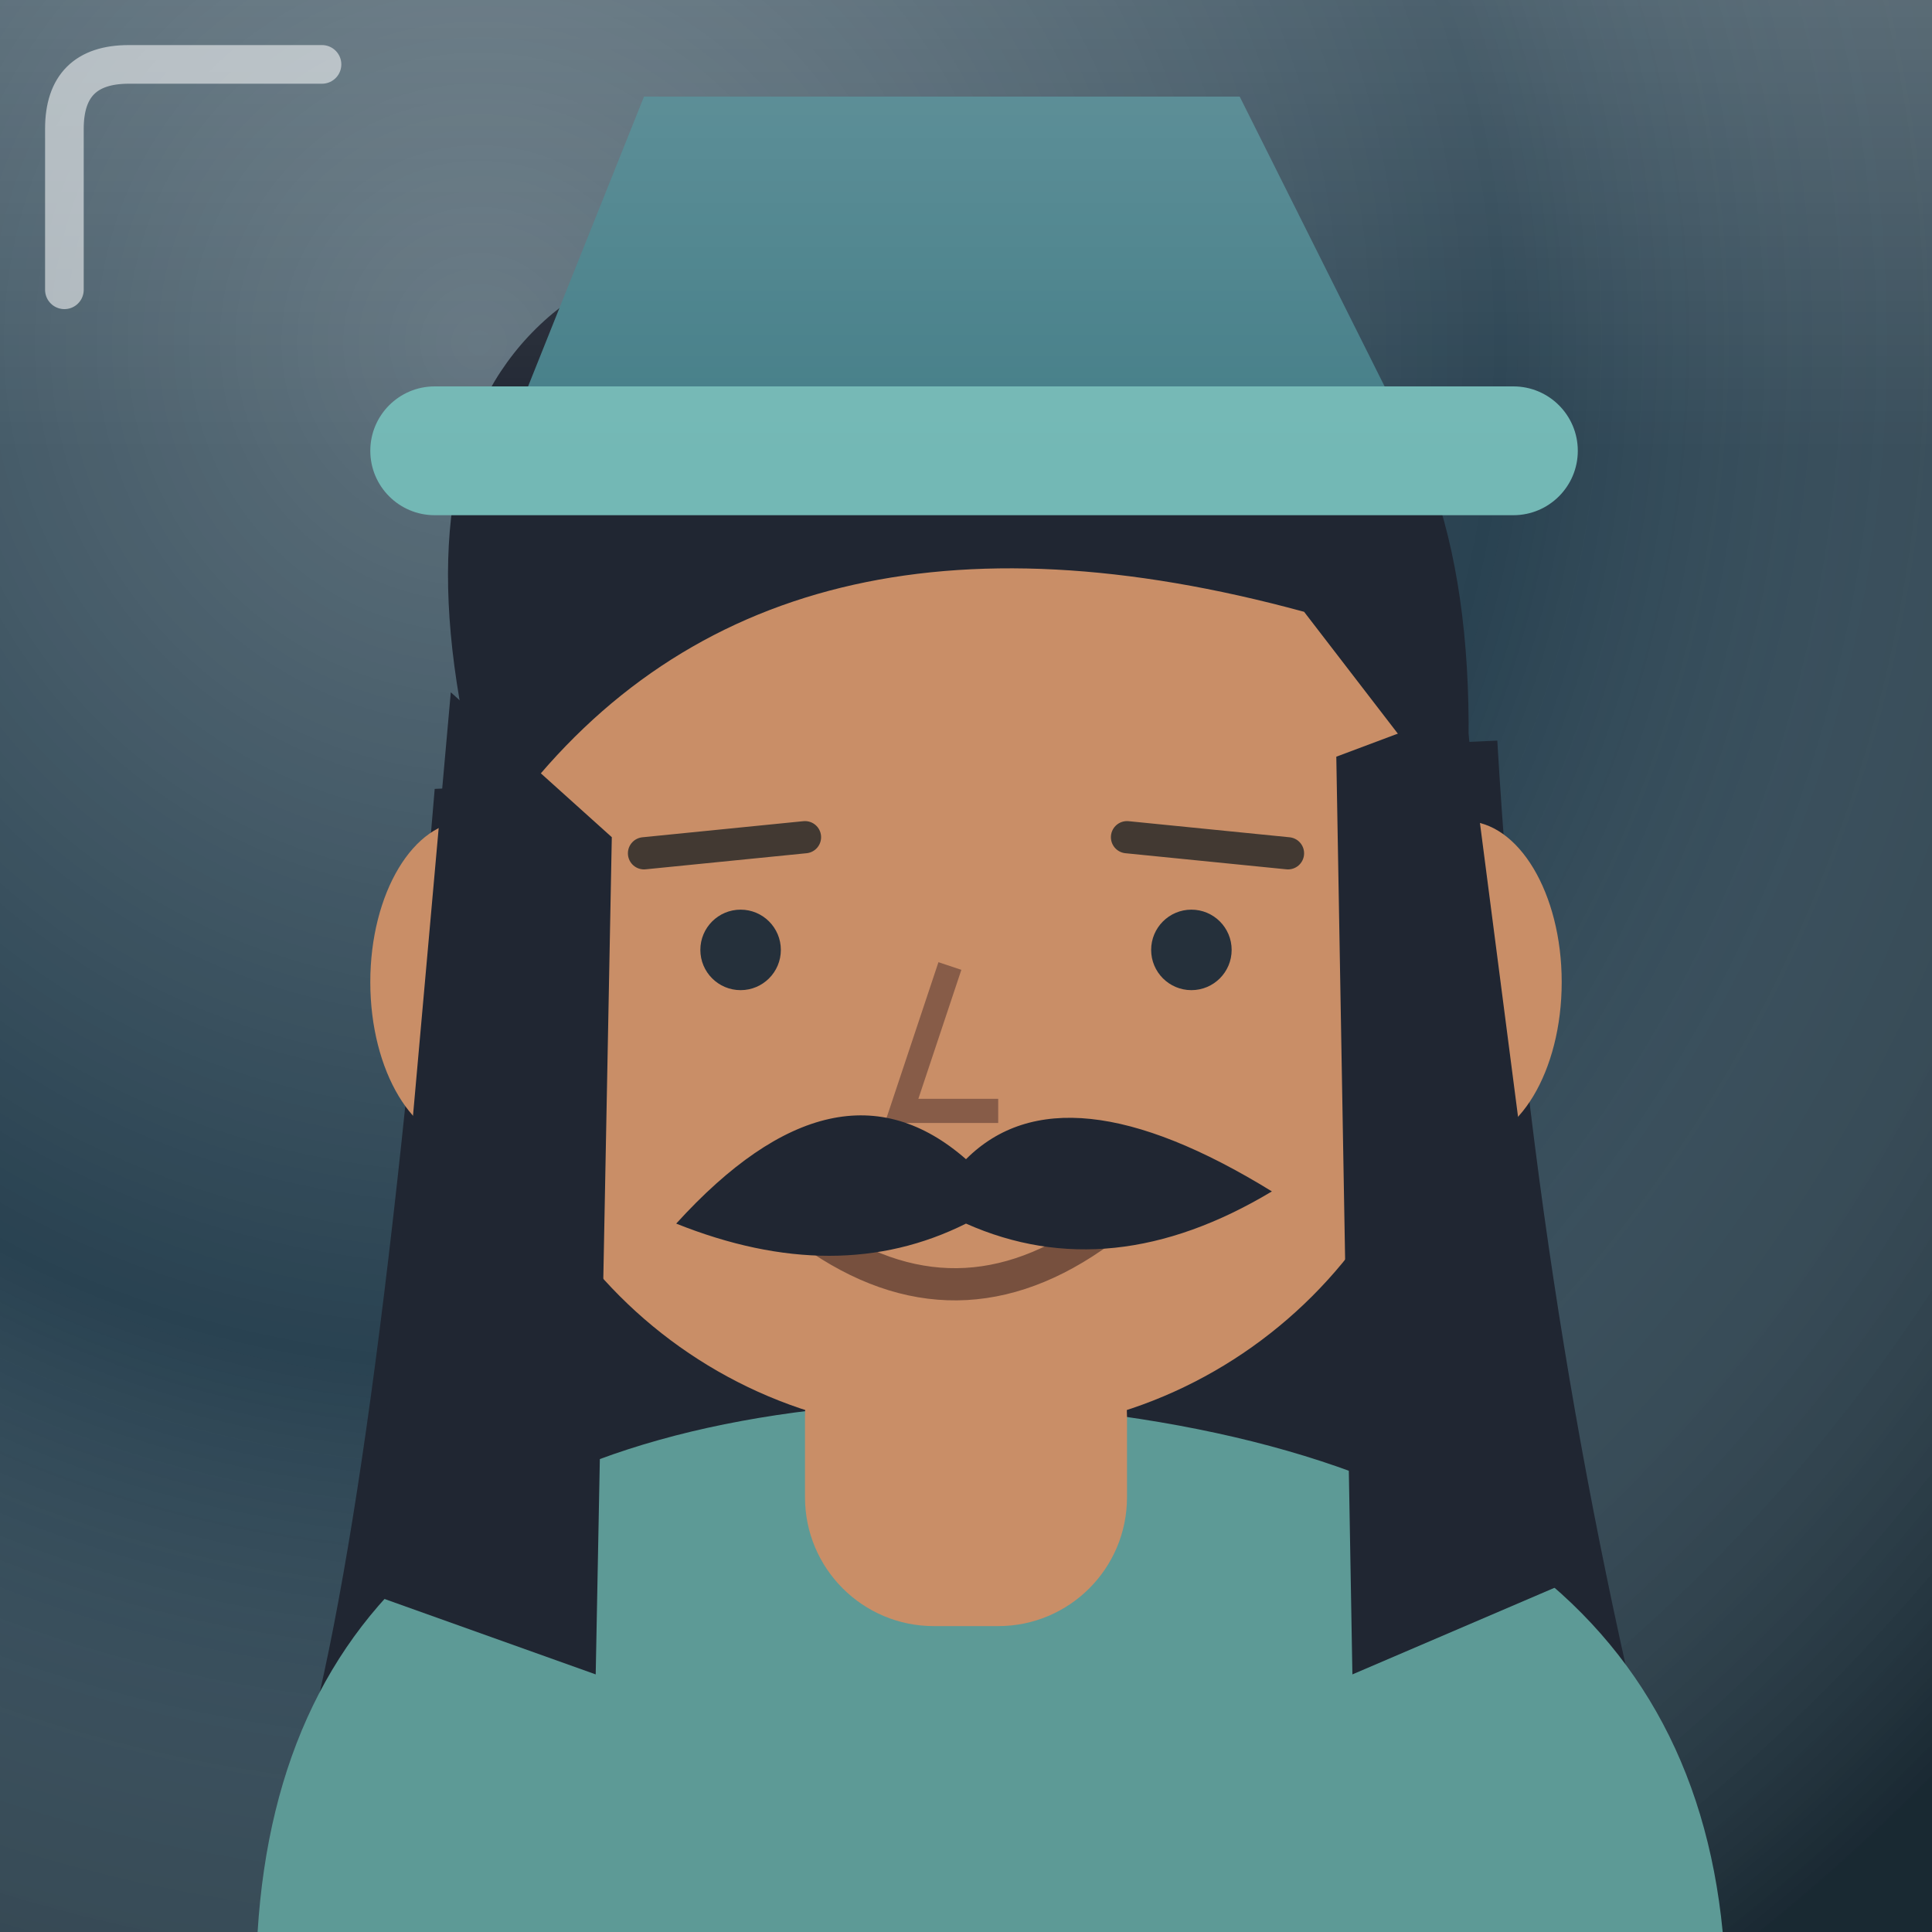
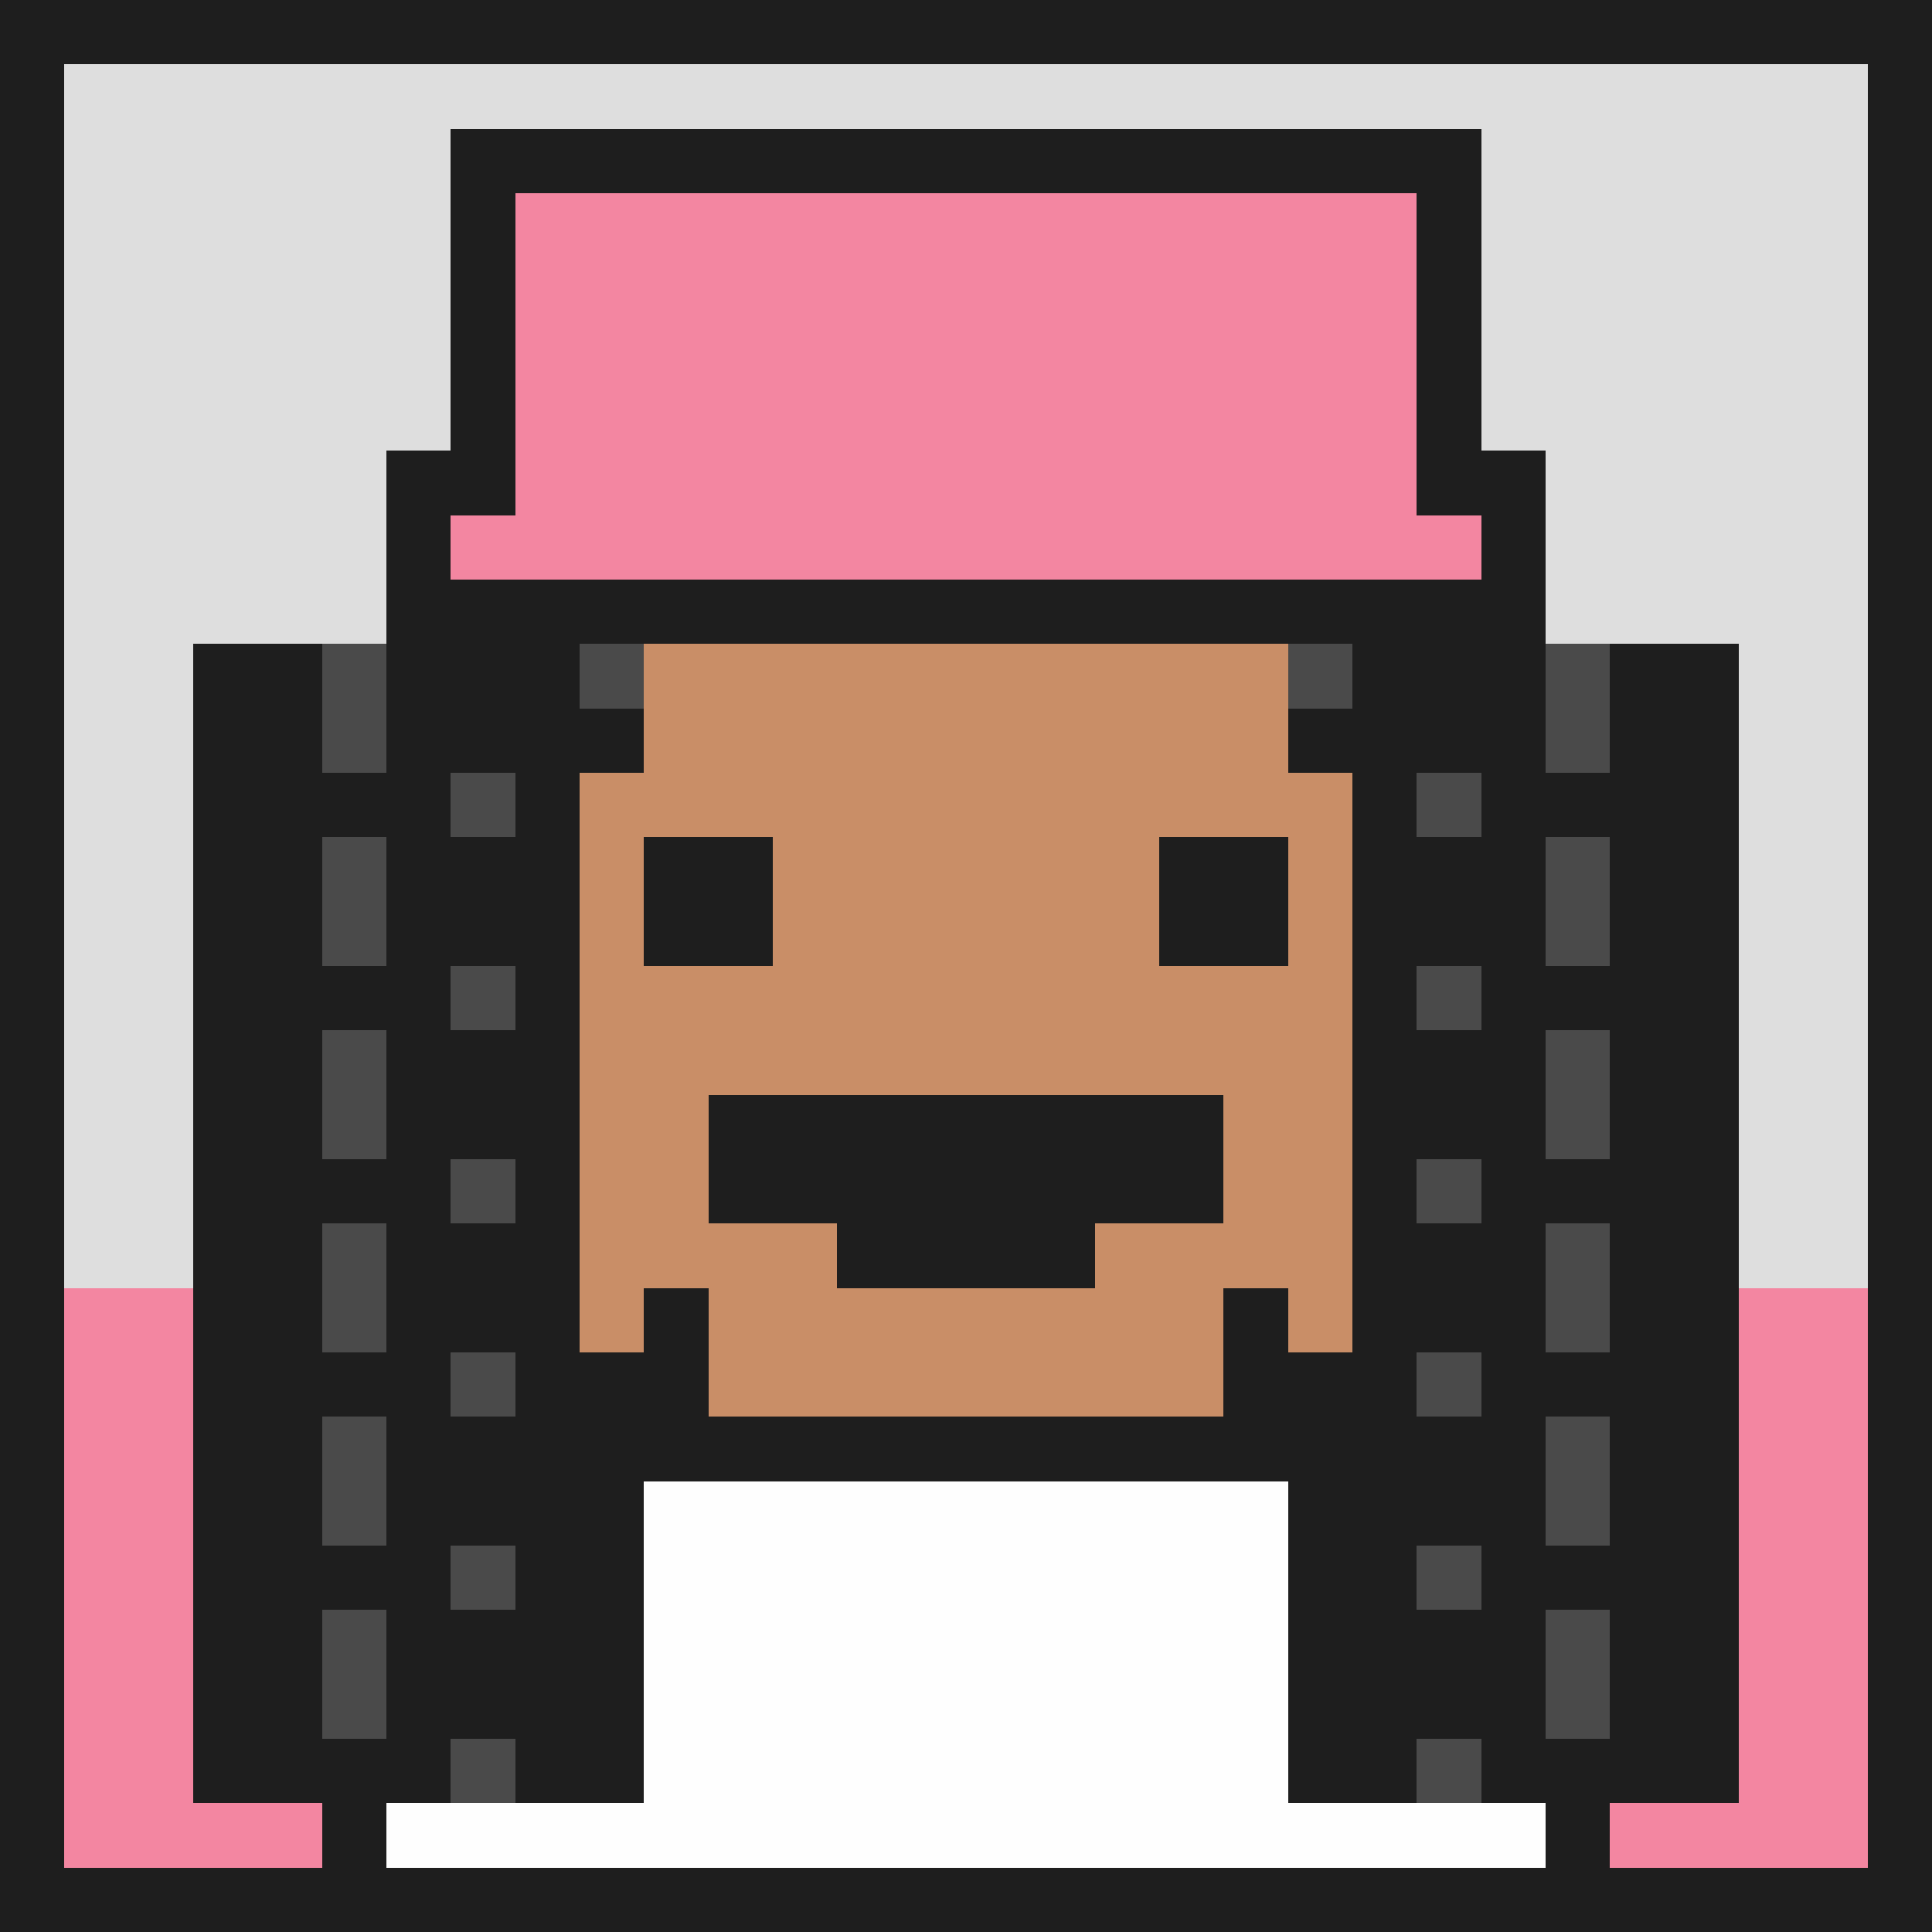
- <svg xmlns="http://www.w3.org/2000/svg" viewBox="0 0 120 120" role="img">
-   <defs>
-     <radialGradient id="s" cx=".25" cy=".18" r="1.05">
-       <stop offset="0" stop-color="#fff" stop-opacity=".26" />
-       <stop offset=".5" stop-color="#fff" stop-opacity="0" />
-       <stop offset="1" stop-color="#000" stop-opacity=".38" />
-     </radialGradient>
-     <linearGradient id="g" x1="0" y1="0" x2="0" y2="1">
-       <stop offset="0" stop-color="#fff" stop-opacity=".16" />
-       <stop offset=".45" stop-color="#fff" stop-opacity="0" />
-     </linearGradient>
-   </defs>
-   <rect width="120" height="120" fill="#294251" />
-   <rect width="120" height="120" fill="url(#s)" />
-   <path d="M27 49Q23 97 18 112L103 112Q95 80 93 46Z" fill="#202632" />
-   <path d="M16 120Q18 88 59 87Q104 89 107 120" fill="#5d9a96" />
-   <rect x="50" y="80" width="20" height="21" rx="8" fill="#c98e67" />
-   <ellipse cx="29" cy="61" rx="6" ry="10" fill="#c98e67" />
-   <ellipse cx="91" cy="61" rx="6" ry="10" fill="#c98e67" />
-   <rect x="30" y="22" width="60" height="67" rx="29" fill="#c98e67" />
-   <path d="M30 50Q20 13 56 14Q94 10 91 51L81 38Q48 29 32 50" fill="#202632" />
-   <path d="M28 43L23 99L37 104L38 52M83 47L84 104L98 98L91 44" fill="#202632" />
-   <path d="M40 53l10 -1M70 52l10 1" stroke="#423932" stroke-width="2" stroke-linecap="round" />
-   <circle cx="46" cy="59" r="2.5" fill="#25303b" />
-   <circle cx="74" cy="59" r="2.5" fill="#25303b" />
-   <path d="M59 60l-3 9 6 0" fill="none" stroke="#875c48" stroke-width="1.5" />
-   <path d="M51 77q9 6 18 -1" fill="none" stroke="#77503e" stroke-width="2" stroke-linecap="round" />
-   <path d="M60 72Q52 65 42 76Q52 80 60 76Q69 80 79 74Q66 66 60 72Z" fill="#202632" />
-   <path d="M32 26L40 6L77 6L87 26Z" fill="#457e88" />
-   <rect x="23" y="24" width="75" height="8" rx="4" fill="#73b8b5" />
-   <rect width="120" height="62" fill="url(#g)" />
-   <path d="M4 18V8Q4 4 8 4H20" fill="none" stroke="#fff" stroke-opacity=".55" stroke-width="2.4" stroke-linecap="round" />
+ <svg xmlns="http://www.w3.org/2000/svg" viewBox="0 0 120 120" role="img" shape-rendering="crispEdges">
+   <path fill="#1E1E1E" d="M0 0h120v4h-120zM0 4h120v4h-120zM0 8h120v4h-120zM0 12h120v4h-120zM0 16h120v4h-120zM0 20h120v4h-120zM0 24h120v4h-120zM0 28h120v4h-120zM0 32h120v4h-120zM0 36h120v4h-120zM0 40h120v4h-120zM0 44h120v4h-120zM0 48h120v4h-120zM0 52h120v4h-120zM0 56h120v4h-120zM0 60h120v4h-120zM0 64h120v4h-120zM0 68h120v4h-120zM0 72h120v4h-120zM0 76h120v4h-120zM0 80h120v4h-120zM0 84h120v4h-120zM0 88h120v4h-120zM0 92h120v4h-120zM0 96h120v4h-120zM0 100h120v4h-120zM0 104h120v4h-120zM0 108h120v4h-120zM0 112h120v4h-120zM0 116h120v4h-120z" />
+   <path fill="#FEFEFE" d="M40 92h40v4h-40zM40 96h40v4h-40zM40 100h40v4h-40zM40 104h40v4h-40zM40 108h40v4h-40zM24 112h72v4h-72z" />
+   <path fill="#F386A1" d="M32 12h56v4h-56zM32 16h56v4h-56zM32 20h56v4h-56zM32 24h56v4h-56zM32 28h56v4h-56zM28 32h64v4h-64zM4 80h8v4h-8zM108 80h8v4h-8zM4 84h8v4h-8zM108 84h8v4h-8zM4 88h8v4h-8zM108 88h8v4h-8zM4 92h8v4h-8zM108 92h8v4h-8zM4 96h8v4h-8zM108 96h8v4h-8zM4 100h8v4h-8zM108 100h8v4h-8zM4 104h8v4h-8zM108 104h8v4h-8zM4 108h8v4h-8zM108 108h8v4h-8zM4 112h16v4h-16zM100 112h16v4h-16z" />
+   <path fill="#DEDEDE" d="M4 4h112v4h-112zM4 8h24v4h-24zM92 8h24v4h-24zM4 12h24v4h-24zM92 12h24v4h-24zM4 16h24v4h-24zM92 16h24v4h-24zM4 20h24v4h-24zM92 20h24v4h-24zM4 24h24v4h-24zM92 24h24v4h-24zM4 28h20v4h-20zM96 28h20v4h-20zM4 32h20v4h-20zM96 32h20v4h-20zM4 36h20v4h-20zM96 36h20v4h-20zM4 40h8v4h-8zM108 40h8v4h-8zM4 44h8v4h-8zM108 44h8v4h-8zM4 48h8v4h-8zM108 48h8v4h-8zM4 52h8v4h-8zM108 52h8v4h-8zM4 56h8v4h-8zM108 56h8v4h-8zM4 60h8v4h-8zM108 60h8v4h-8zM4 64h8v4h-8zM108 64h8v4h-8zM4 68h8v4h-8zM108 68h8v4h-8zM4 72h8v4h-8zM108 72h8v4h-8zM4 76h8v4h-8zM108 76h8v4h-8z" />
+   <path fill="#4A4A4A" d="M20 40h4v4h-4zM36 40h4v4h-4zM80 40h4v4h-4zM96 40h4v4h-4zM20 44h4v4h-4zM96 44h4v4h-4zM28 48h4v4h-4zM88 48h4v4h-4zM20 52h4v4h-4zM96 52h4v4h-4zM20 56h4v4h-4zM96 56h4v4h-4zM28 60h4v4h-4zM88 60h4v4h-4zM20 64h4v4h-4zM96 64h4v4h-4zM20 68h4v4h-4zM96 68h4v4h-4zM28 72h4v4h-4zM88 72h4v4h-4zM20 76h4v4h-4zM96 76h4v4h-4zM20 80h4v4h-4zM96 80h4v4h-4zM28 84h4v4h-4zM88 84h4v4h-4zM20 88h4v4h-4zM96 88h4v4h-4zM20 92h4v4h-4zM96 92h4v4h-4zM28 96h4v4h-4zM88 96h4v4h-4zM20 100h4v4h-4zM96 100h4v4h-4zM20 104h4v4h-4zM96 104h4v4h-4zM28 108h4v4h-4zM88 108h4v4h-4z" />
+   <path fill="#C98E67" d="M40 40h40v4h-40zM40 44h40v4h-40zM36 48h48v4h-48zM36 52h4v4h-4zM48 52h24v4h-24zM80 52h4v4h-4zM36 56h4v4h-4zM48 56h24v4h-24zM80 56h4v4h-4zM36 60h48v4h-48zM36 64h48v4h-48zM36 68h8v4h-8zM76 68h8v4h-8zM36 72h8v4h-8zM76 72h8v4h-8zM36 76h16v4h-16zM68 76h16v4h-16zM36 80h4v4h-4zM44 80h32v4h-32zM80 80h4v4h-4zM44 84h32v4h-32z" />
</svg>
